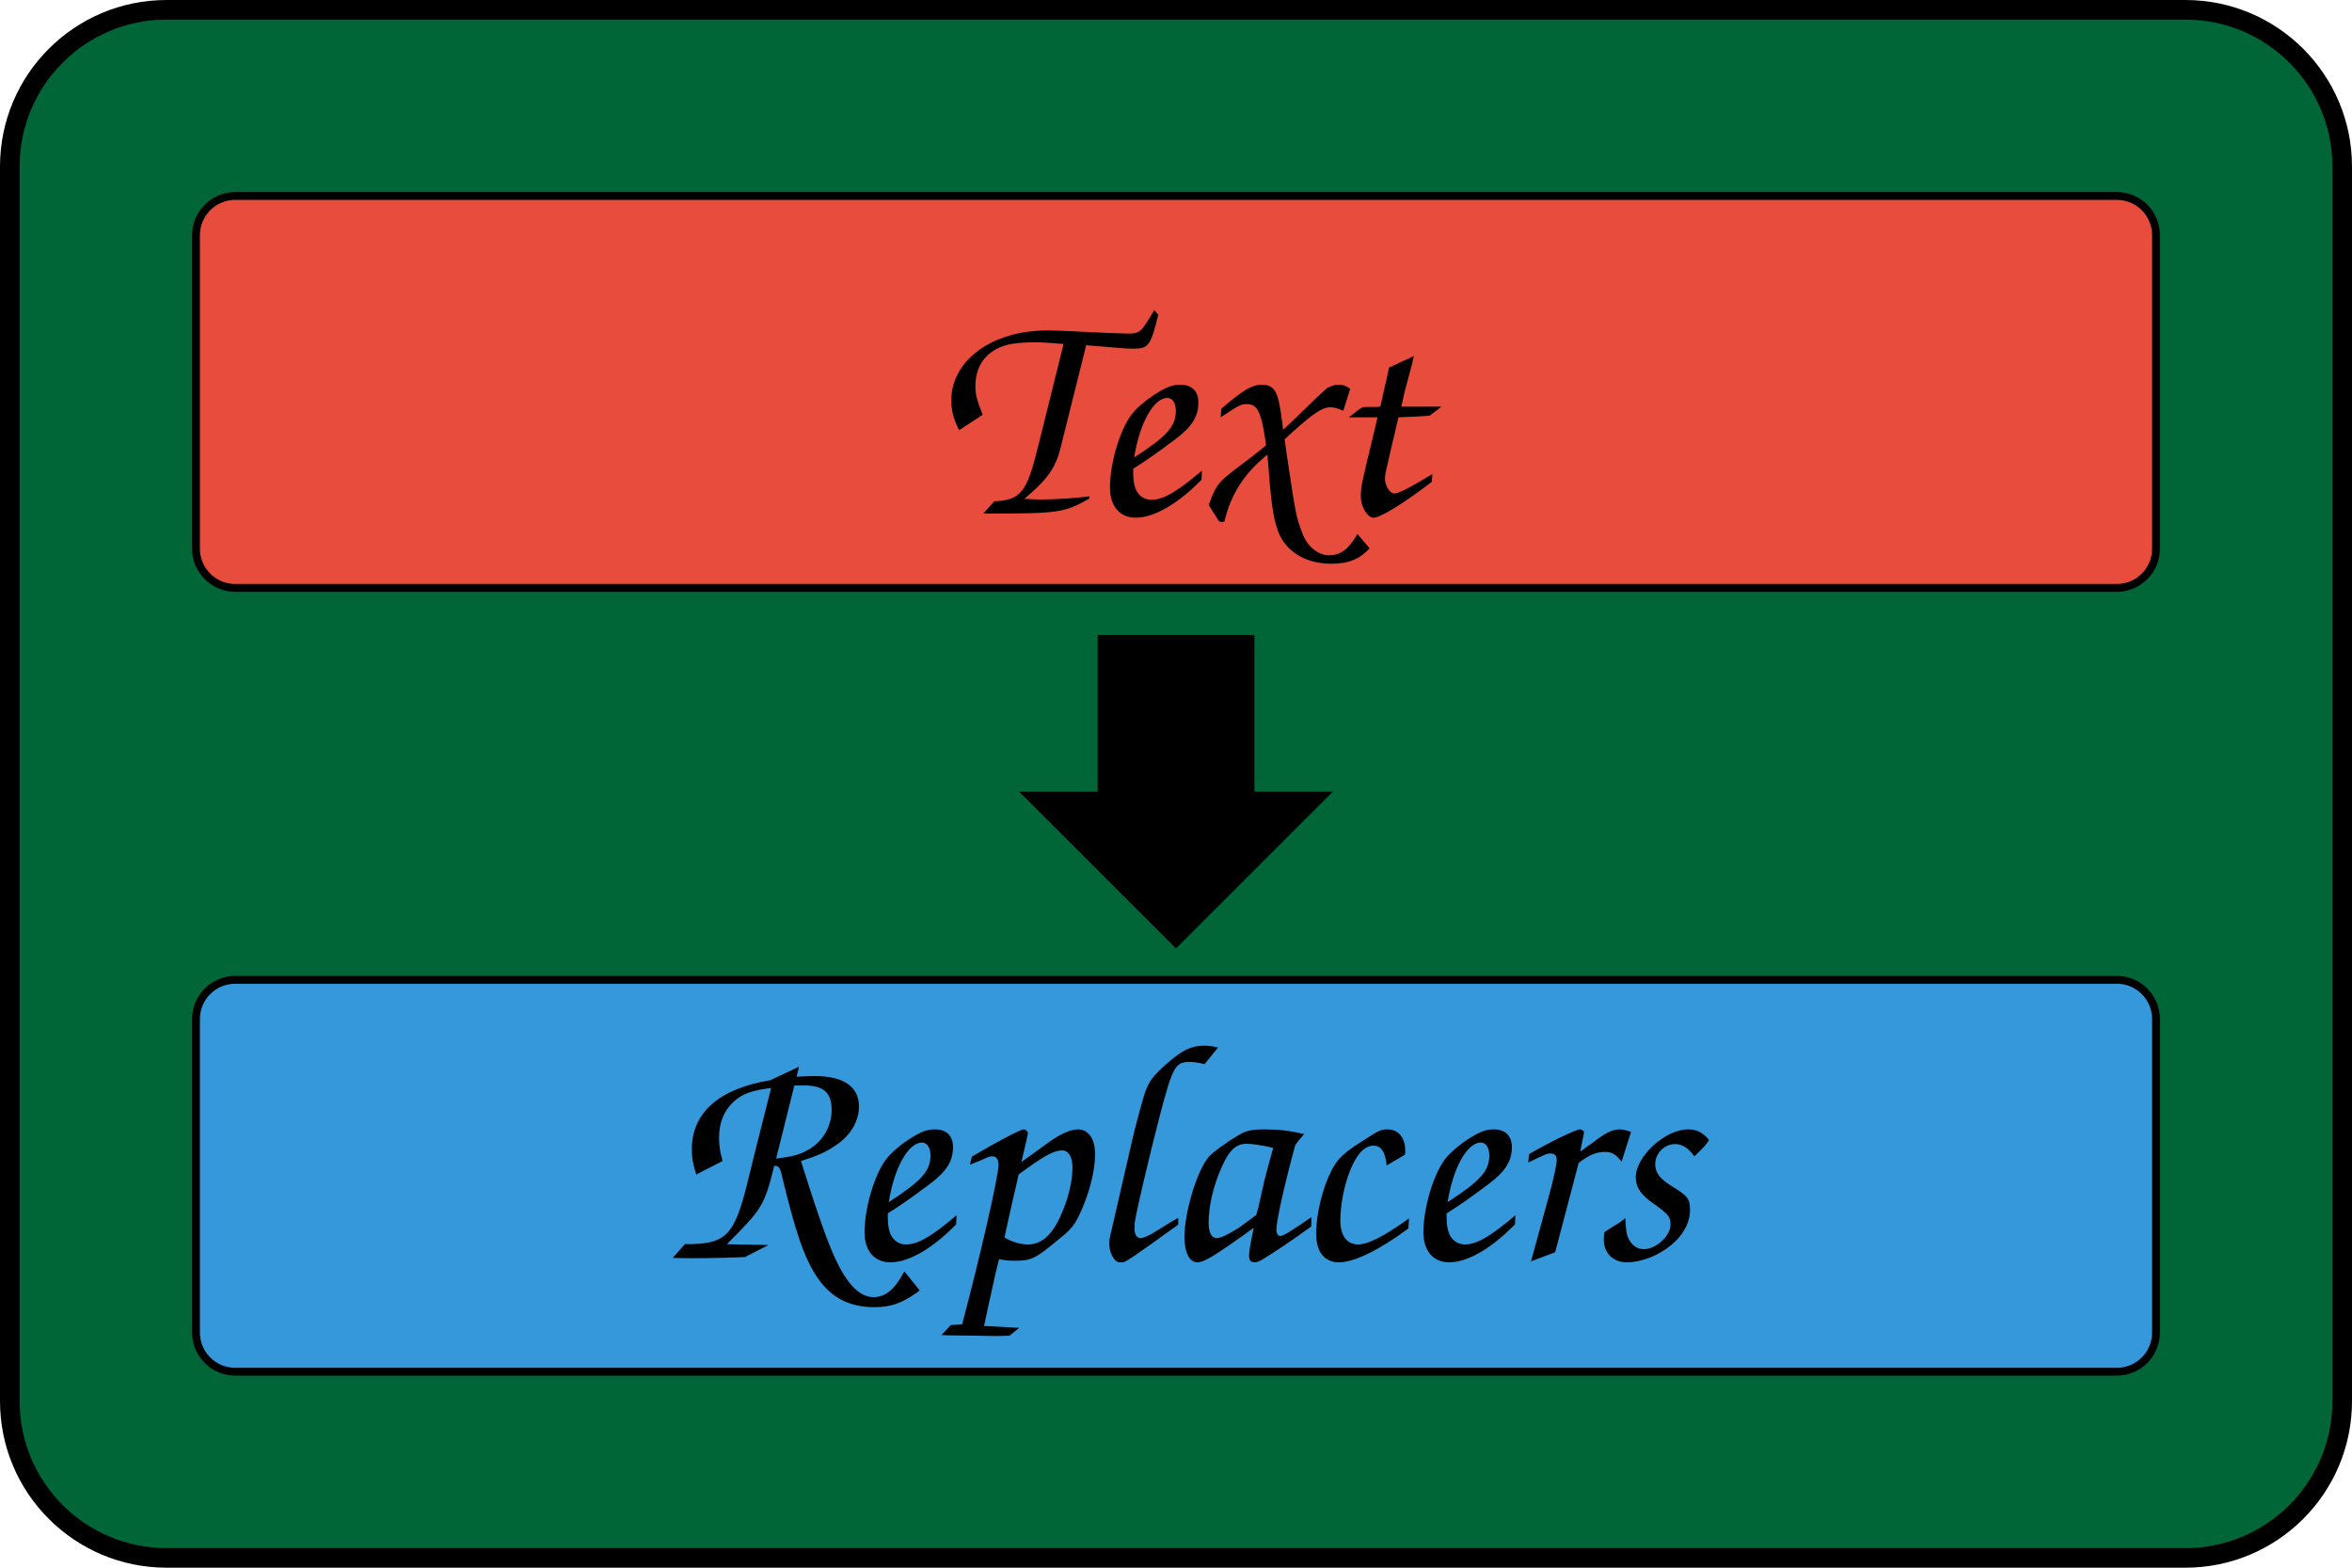
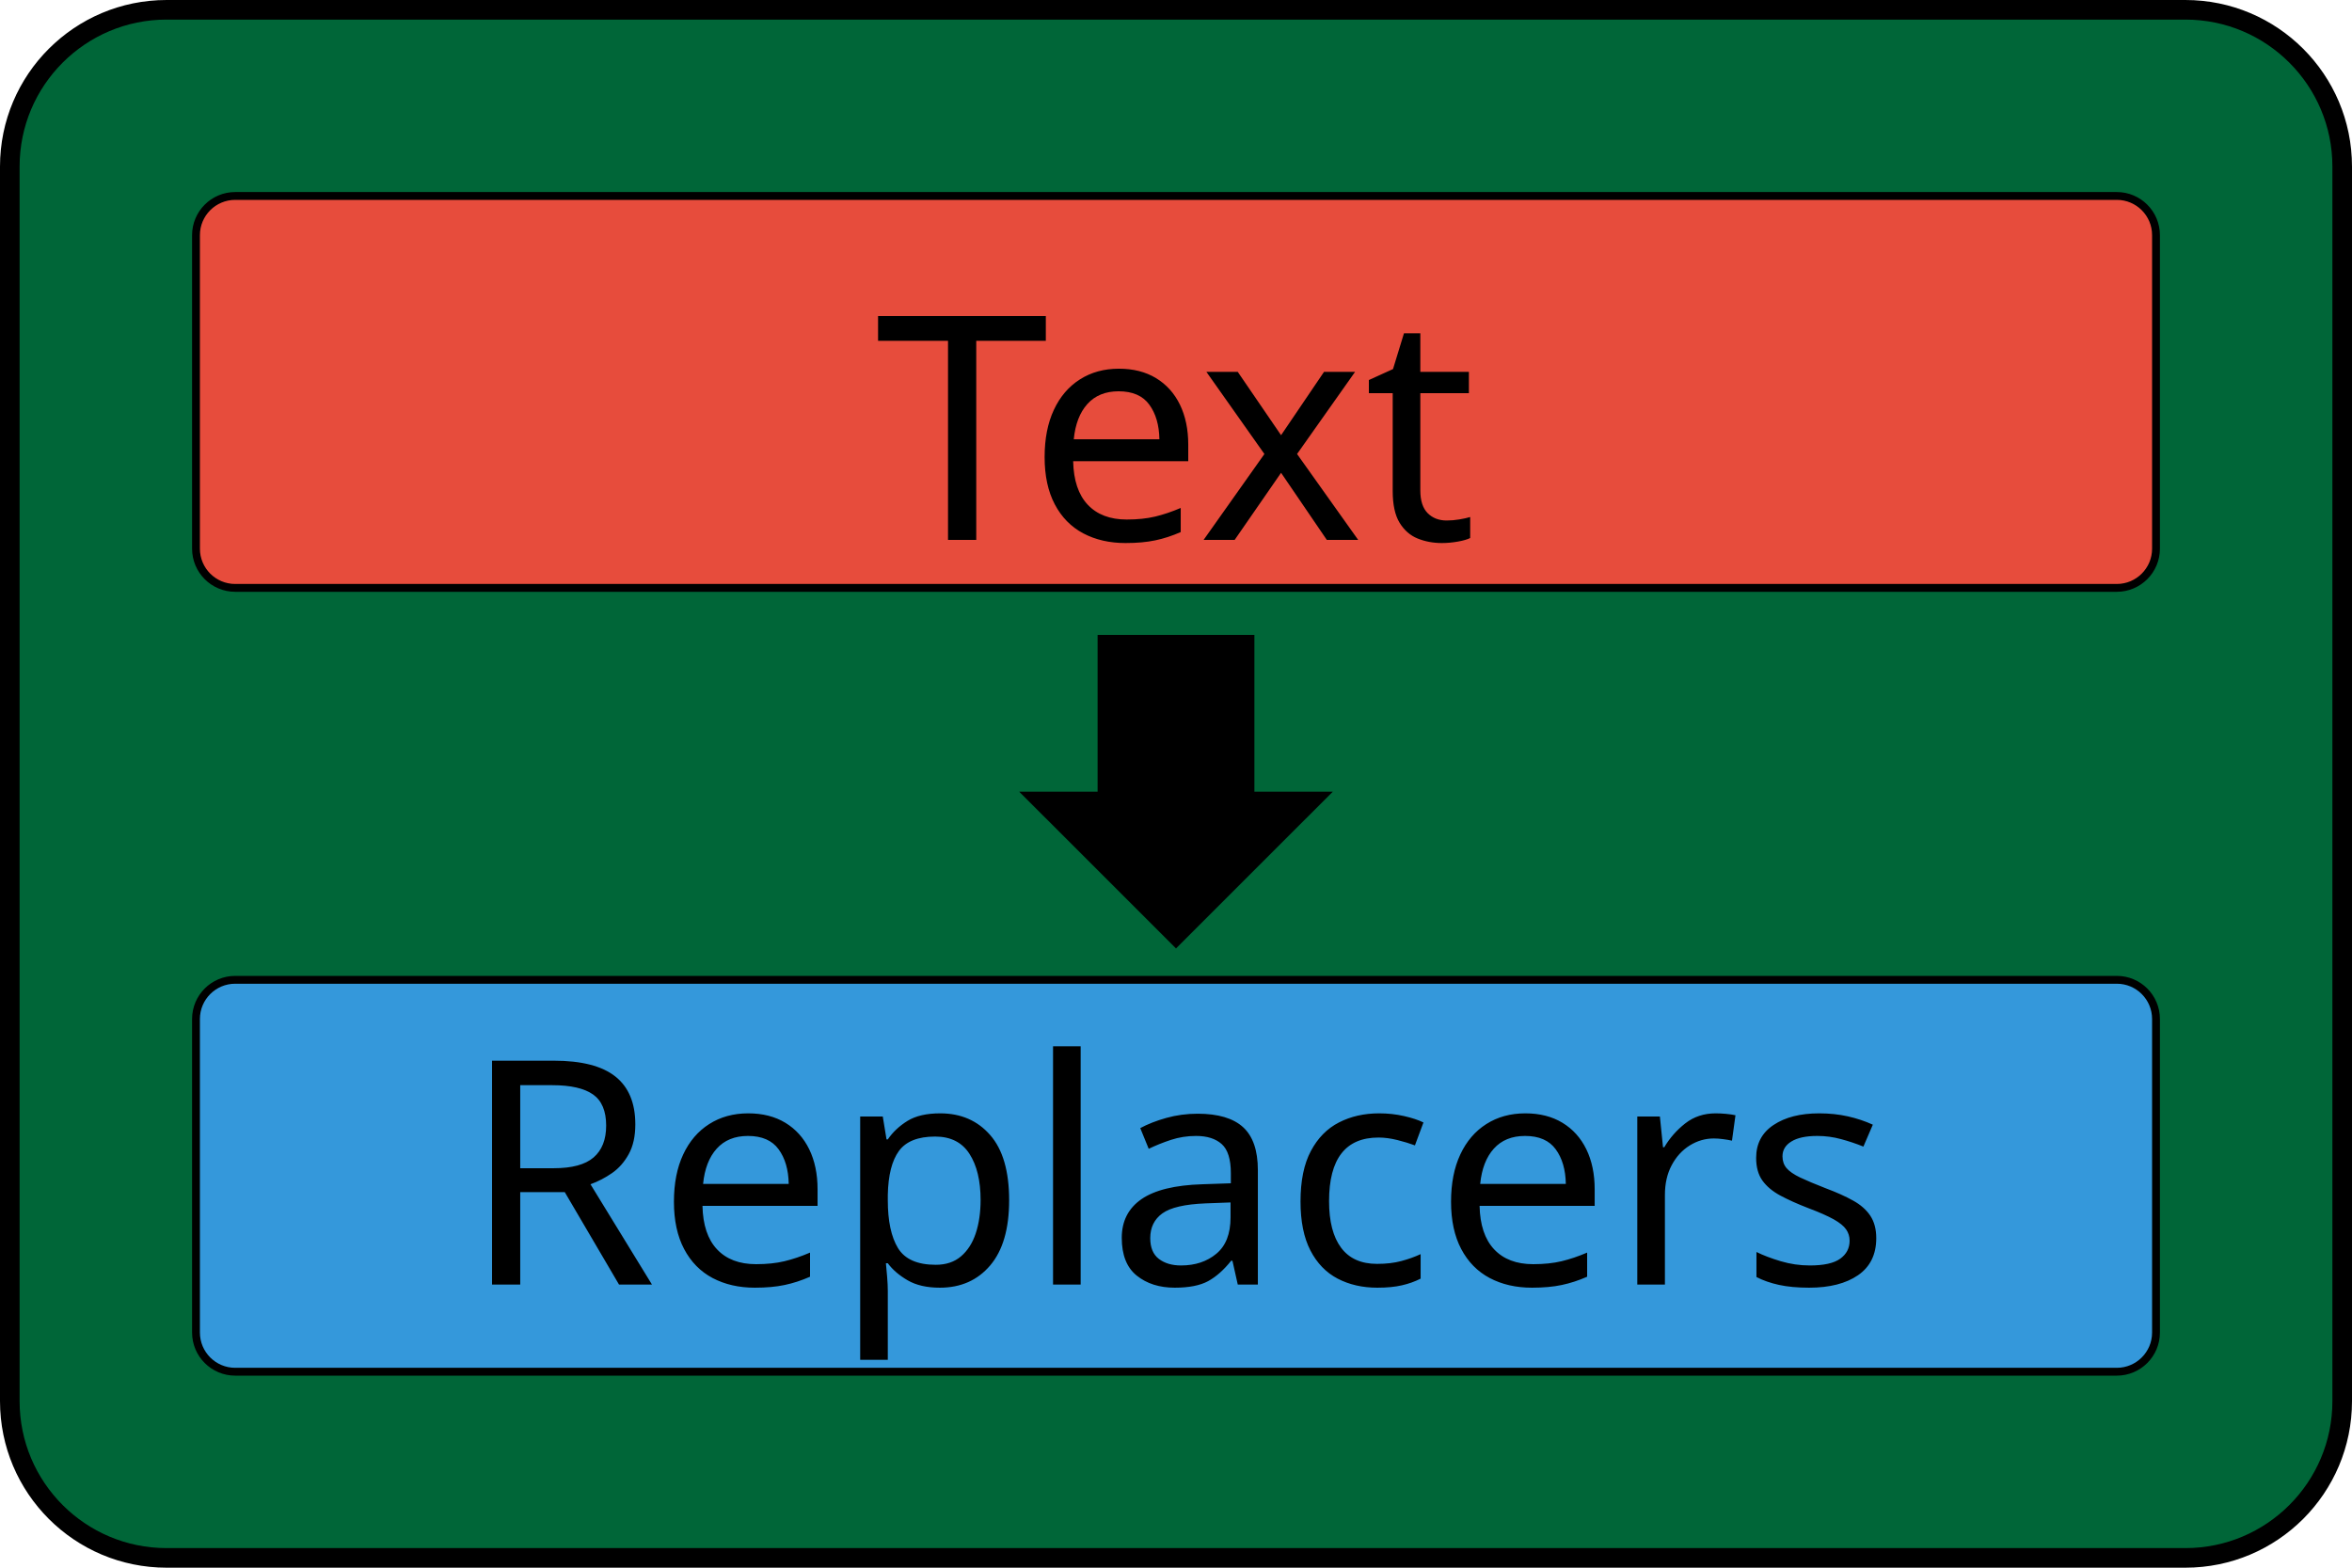
<svg xmlns="http://www.w3.org/2000/svg" viewBox="0 0 600 400" width="600" height="400">
  <rect x="2.5" y="2.5" width="595" height="395" rx="40" ry="40" fill="#006638" stroke="#000" stroke-width="5" />
  <rect fill="#e74c3c" stroke="#000" stroke-width="2" width="500" height="100" x="50" y="50" rx="10" ry="10" />
  <path d="M67 59.8 L83 59.8 L83 75.8 L91 75.8 L75 91.8 L59 75.8 L67 75.8 Z" transform="scale(2.5) translate(45, 5)" />
  <rect fill="#3498db" stroke="#000" stroke-width="2" width="500" height="100" x="50" y="250" rx="10" ry="10" />
-   <text text-anchor="middle" dominant-baseline="middle" x="300" y="110" font-size="80" font-family="Comic Sans MS">Text</text>
-   <text text-anchor="middle" dominant-baseline="middle" x="300" y="300" font-size="80" font-family="Comic Sans MS">Replacers</text>
+   <text text-anchor="middle" dominant-baseline="middle" x="300" y="110" font-size="80" font-family="Comic Sans MS, Segoe Print, Sans-Serif">Text</text>
+   <text text-anchor="middle" dominant-baseline="middle" x="300" y="300" font-size="80" font-family="Comic Sans MS, Segoe Print, Sans-Serif">Replacers</text>
</svg>
